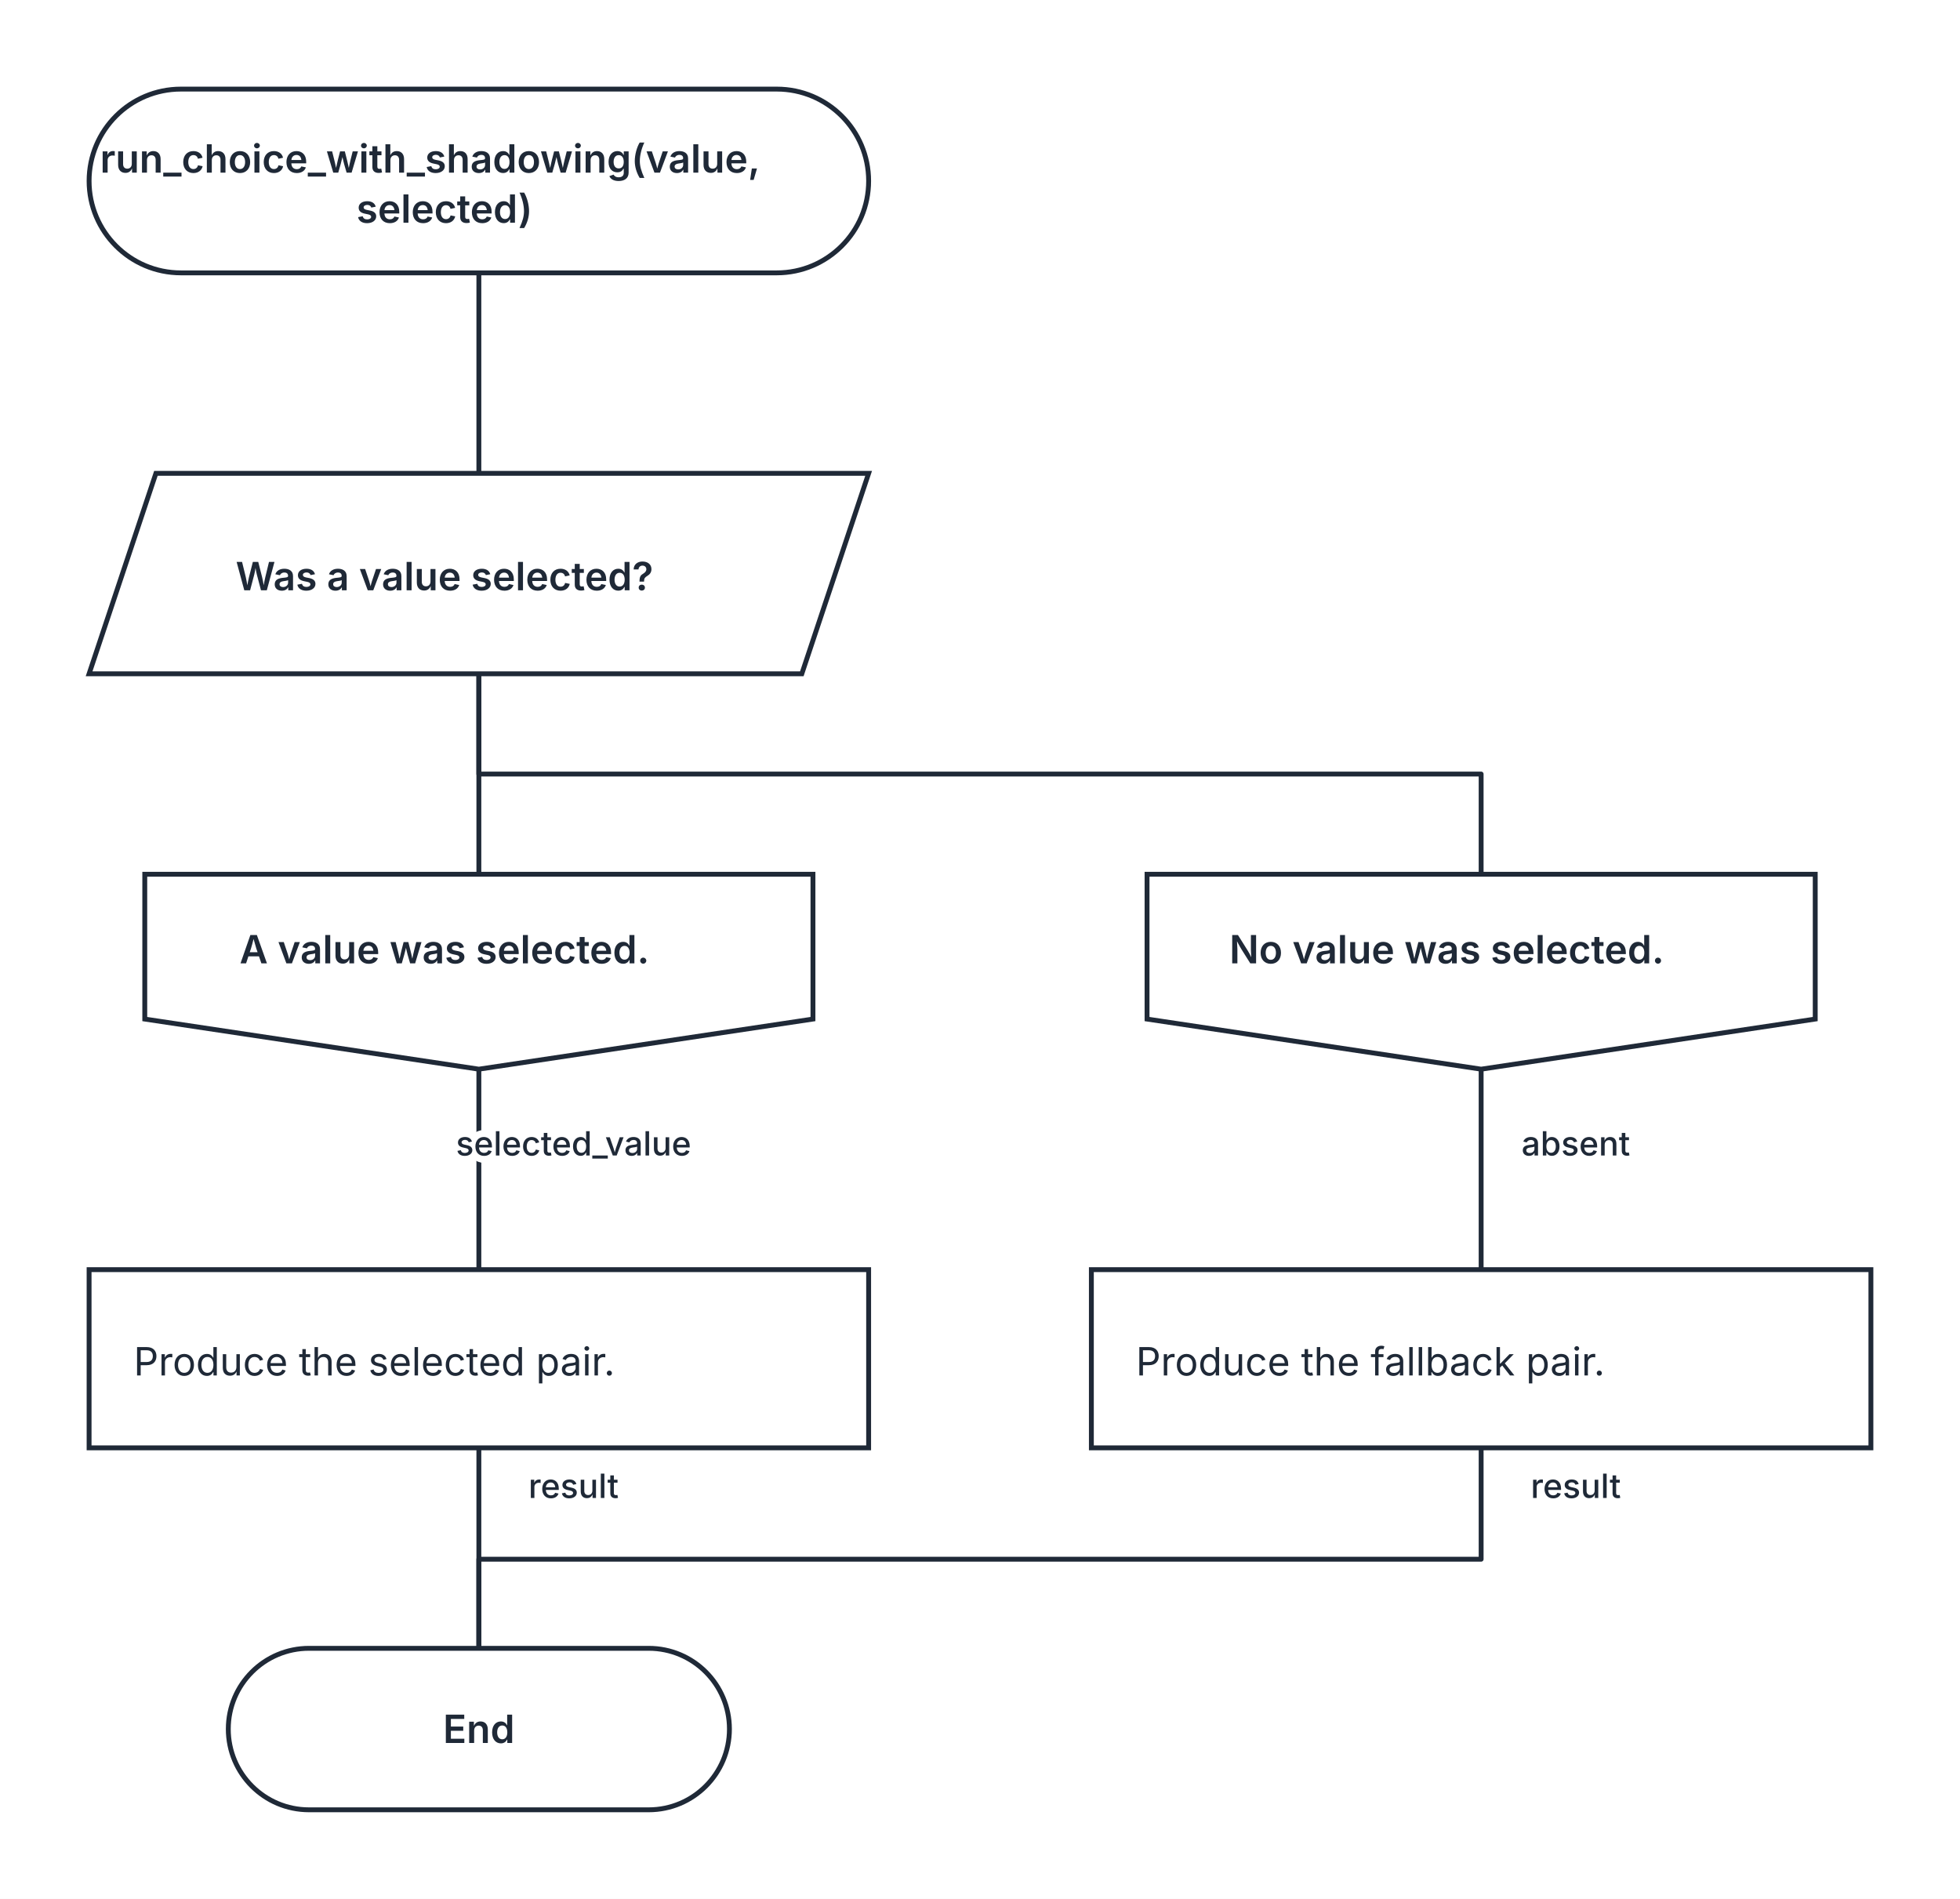
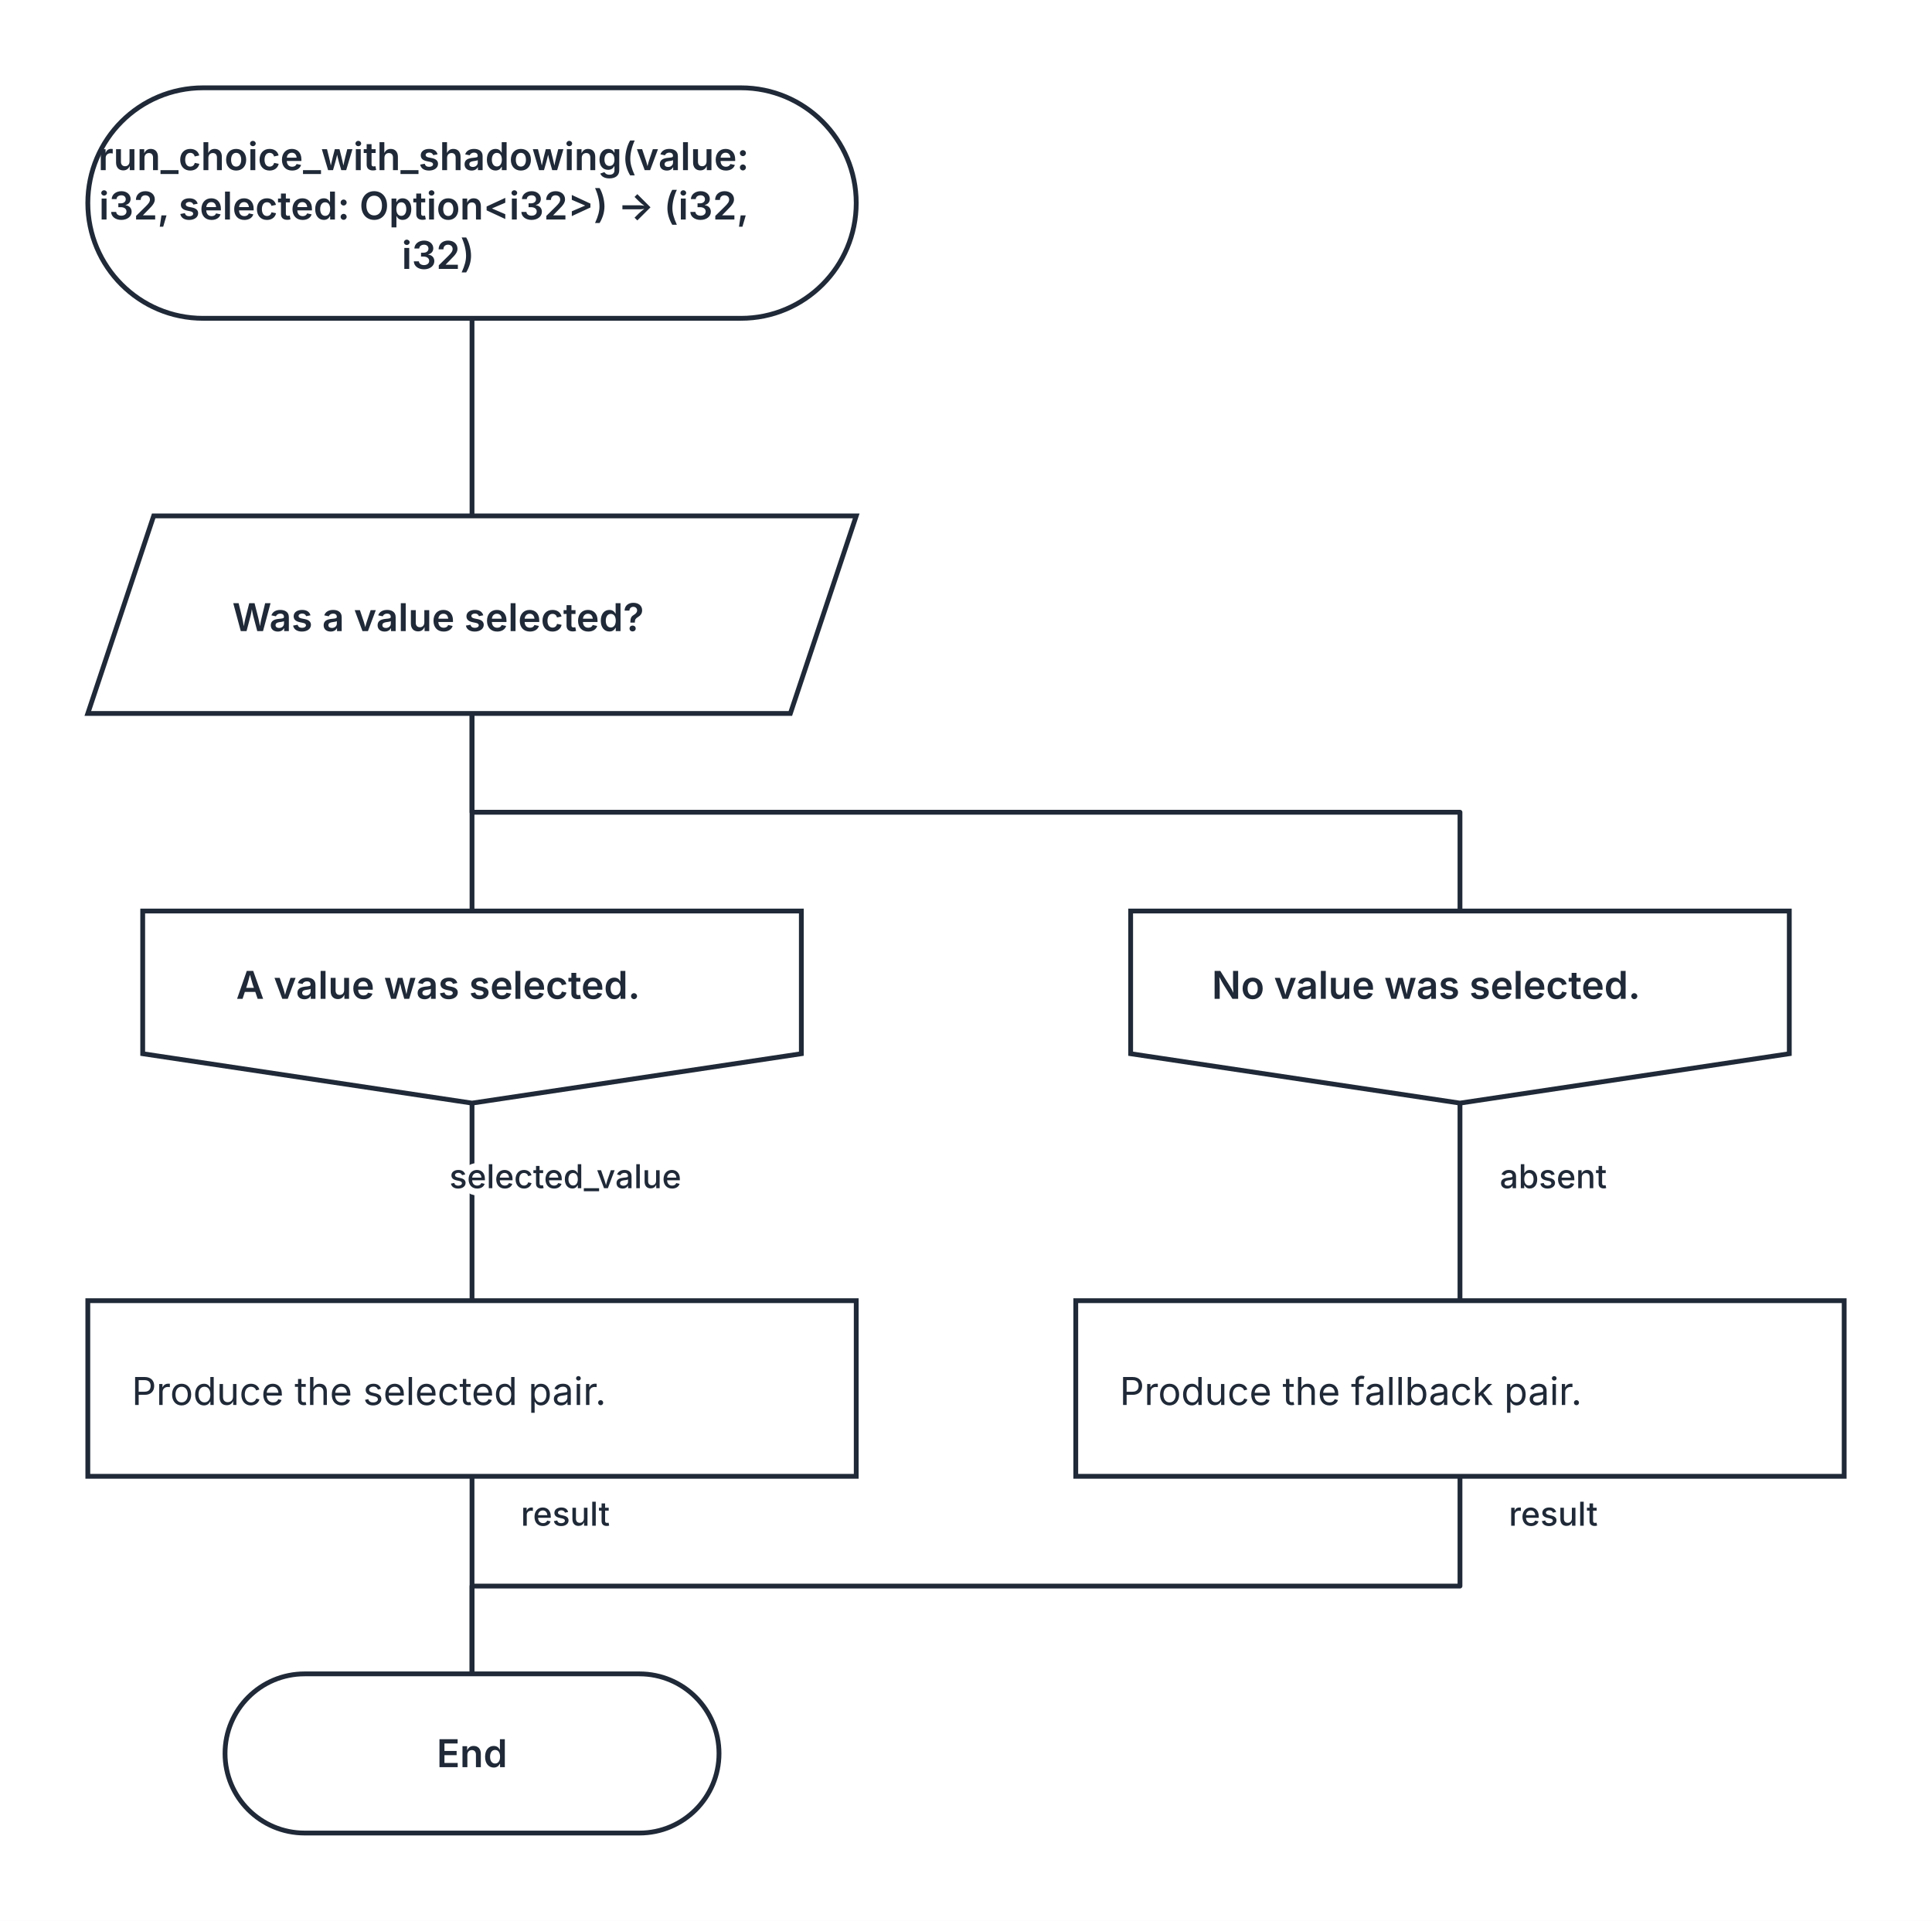
- <svg xmlns="http://www.w3.org/2000/svg" width="704" height="682" viewBox="0 0 704 682" role="img" aria-labelledby="kaalang-title" aria-describedby="kaalang-description">
+ <svg xmlns="http://www.w3.org/2000/svg" width="704" height="700" viewBox="0 0 704 700" role="img" aria-labelledby="kaalang-title" aria-describedby="kaalang-description">
  <defs>
    <style>
      svg { color: #1f2937; font-family: Inter, ui-sans-serif, system-ui, -apple-system, BlinkMacSystemFont, "Segoe UI", sans-serif; text-rendering: optimizeLegibility; }
      .edge { fill: none; stroke: currentColor; stroke-width: 1.75; stroke-linecap: square; stroke-linejoin: round; }
      .edge-label { fill: currentColor; font-size: 12px; font-weight: 500; paint-order: stroke; stroke: #ffffff; stroke-width: 5px; stroke-linejoin: round; text-anchor: middle; }
      .node-shape { fill: #ffffff; stroke: currentColor; stroke-width: 1.75; }
      .label { fill: currentColor; font-size: 14px; text-anchor: middle; }
      .start .label, .question .label, .select .label, .case .label, .end .label { font-weight: 600; }
      .action .label { font-weight: 400; text-anchor: start; }
    </style>
  </defs>
  <rect width="100%" height="100%" fill="#ffffff" />
  <g class="edges">
-     <path class="edge" d="M 172 98 L 172 170" />
-     <path class="edge" d="M 172 242 L 172 314" />
-     <path class="edge" d="M 172 242 L 172 278 L 532 278 L 532 314" />
-     <path class="edge" d="M 172 384 L 172 456" />
-     <text class="edge-label" x="214" y="415" xml:space="preserve">
+     <path class="edge" d="M 172 116 L 172 188" />
+     <path class="edge" d="M 172 260 L 172 332" />
+     <path class="edge" d="M 172 260 L 172 296 L 532 296 L 532 332" />
+     <path class="edge" d="M 172 402 L 172 474" />
+     <text class="edge-label" x="214" y="433" xml:space="preserve">
      <tspan x="214" dy="0">selected_value</tspan>
    </text>
-     <path class="edge" d="M 532 384 L 532 456" />
-     <text class="edge-label" x="574" y="415" xml:space="preserve">
+     <path class="edge" d="M 532 402 L 532 474" />
+     <text class="edge-label" x="574" y="433" xml:space="preserve">
      <tspan x="574" dy="0">absent</tspan>
    </text>
-     <path class="edge" d="M 172 520 L 172 592" />
-     <text class="edge-label" x="214" y="538" xml:space="preserve">
+     <path class="edge" d="M 172 538 L 172 610" />
+     <text class="edge-label" x="214" y="556" xml:space="preserve">
      <tspan x="214" dy="0">result</tspan>
    </text>
-     <path class="edge" d="M 532 520 L 532 560 L 172 560 L 172 592" />
-     <text class="edge-label" x="574" y="538" xml:space="preserve">
+     <path class="edge" d="M 532 538 L 532 578 L 172 578 L 172 610" />
+     <text class="edge-label" x="574" y="556" xml:space="preserve">
      <tspan x="574" dy="0">result</tspan>
    </text>
  </g>
  <g class="nodes">
-     <g class="node start" transform="translate(172 65)">
-       <rect class="node-shape" x="-140" y="-33" width="280" height="66" rx="33" />
-       <text class="label" y="-3" xml:space="preserve">
-         <tspan x="0" dy="0">run_choice_with_shadowing(value, </tspan>
-         <tspan x="0" dy="18">selected)</tspan>
+     <g class="node start" transform="translate(172 74)">
+       <rect class="node-shape" x="-140" y="-42" width="280" height="84" rx="42" />
+       <text class="label" y="-12" xml:space="preserve">
+         <tspan x="0" dy="0">run_choice_with_shadowing(value: </tspan>
+         <tspan x="0" dy="18">i32, selected: Option&lt;i32&gt;) -&gt; (i32, </tspan>
+         <tspan x="0" dy="18">i32)</tspan>
      </text>
    </g>
-     <g class="node choice select" transform="translate(172 206)">
+     <g class="node choice select" transform="translate(172 224)">
      <polygon class="node-shape" points="-116,-36 140,-36 116,36 -140,36" />
      <text class="label" y="6" xml:space="preserve">
        <tspan x="0" dy="0">Was a value selected?</tspan>
      </text>
    </g>
-     <g class="node case" transform="translate(172 349)">
+     <g class="node case" transform="translate(172 367)">
      <polygon class="node-shape" points="-120,-35 120,-35 120,17 0,35 -120,17" />
      <text class="label" y="-3" xml:space="preserve">
        <tspan x="0" dy="0">A value was selected.</tspan>
      </text>
    </g>
-     <g class="node case" transform="translate(532 349)">
+     <g class="node case" transform="translate(532 367)">
      <polygon class="node-shape" points="-120,-35 120,-35 120,17 0,35 -120,17" />
      <text class="label" y="-3" xml:space="preserve">
        <tspan x="0" dy="0">No value was selected.</tspan>
      </text>
    </g>
-     <g class="node action" transform="translate(172 488)">
+     <g class="node action" transform="translate(172 506)">
      <rect class="node-shape" x="-140" y="-32" width="280" height="64" />
      <text class="label" y="6" xml:space="preserve">
        <tspan x="-124" dy="0">Produce the selected pair.</tspan>
      </text>
    </g>
-     <g class="node action" transform="translate(532 488)">
+     <g class="node action" transform="translate(532 506)">
      <rect class="node-shape" x="-140" y="-32" width="280" height="64" />
      <text class="label" y="6" xml:space="preserve">
        <tspan x="-124" dy="0">Produce the fallback pair.</tspan>
      </text>
    </g>
-     <g class="node end" transform="translate(172 621)">
+     <g class="node end" transform="translate(172 639)">
      <rect class="node-shape" x="-90" y="-29" width="180" height="58" rx="29" />
      <text class="label" y="5">End</text>
    </g>
  </g>
</svg>
